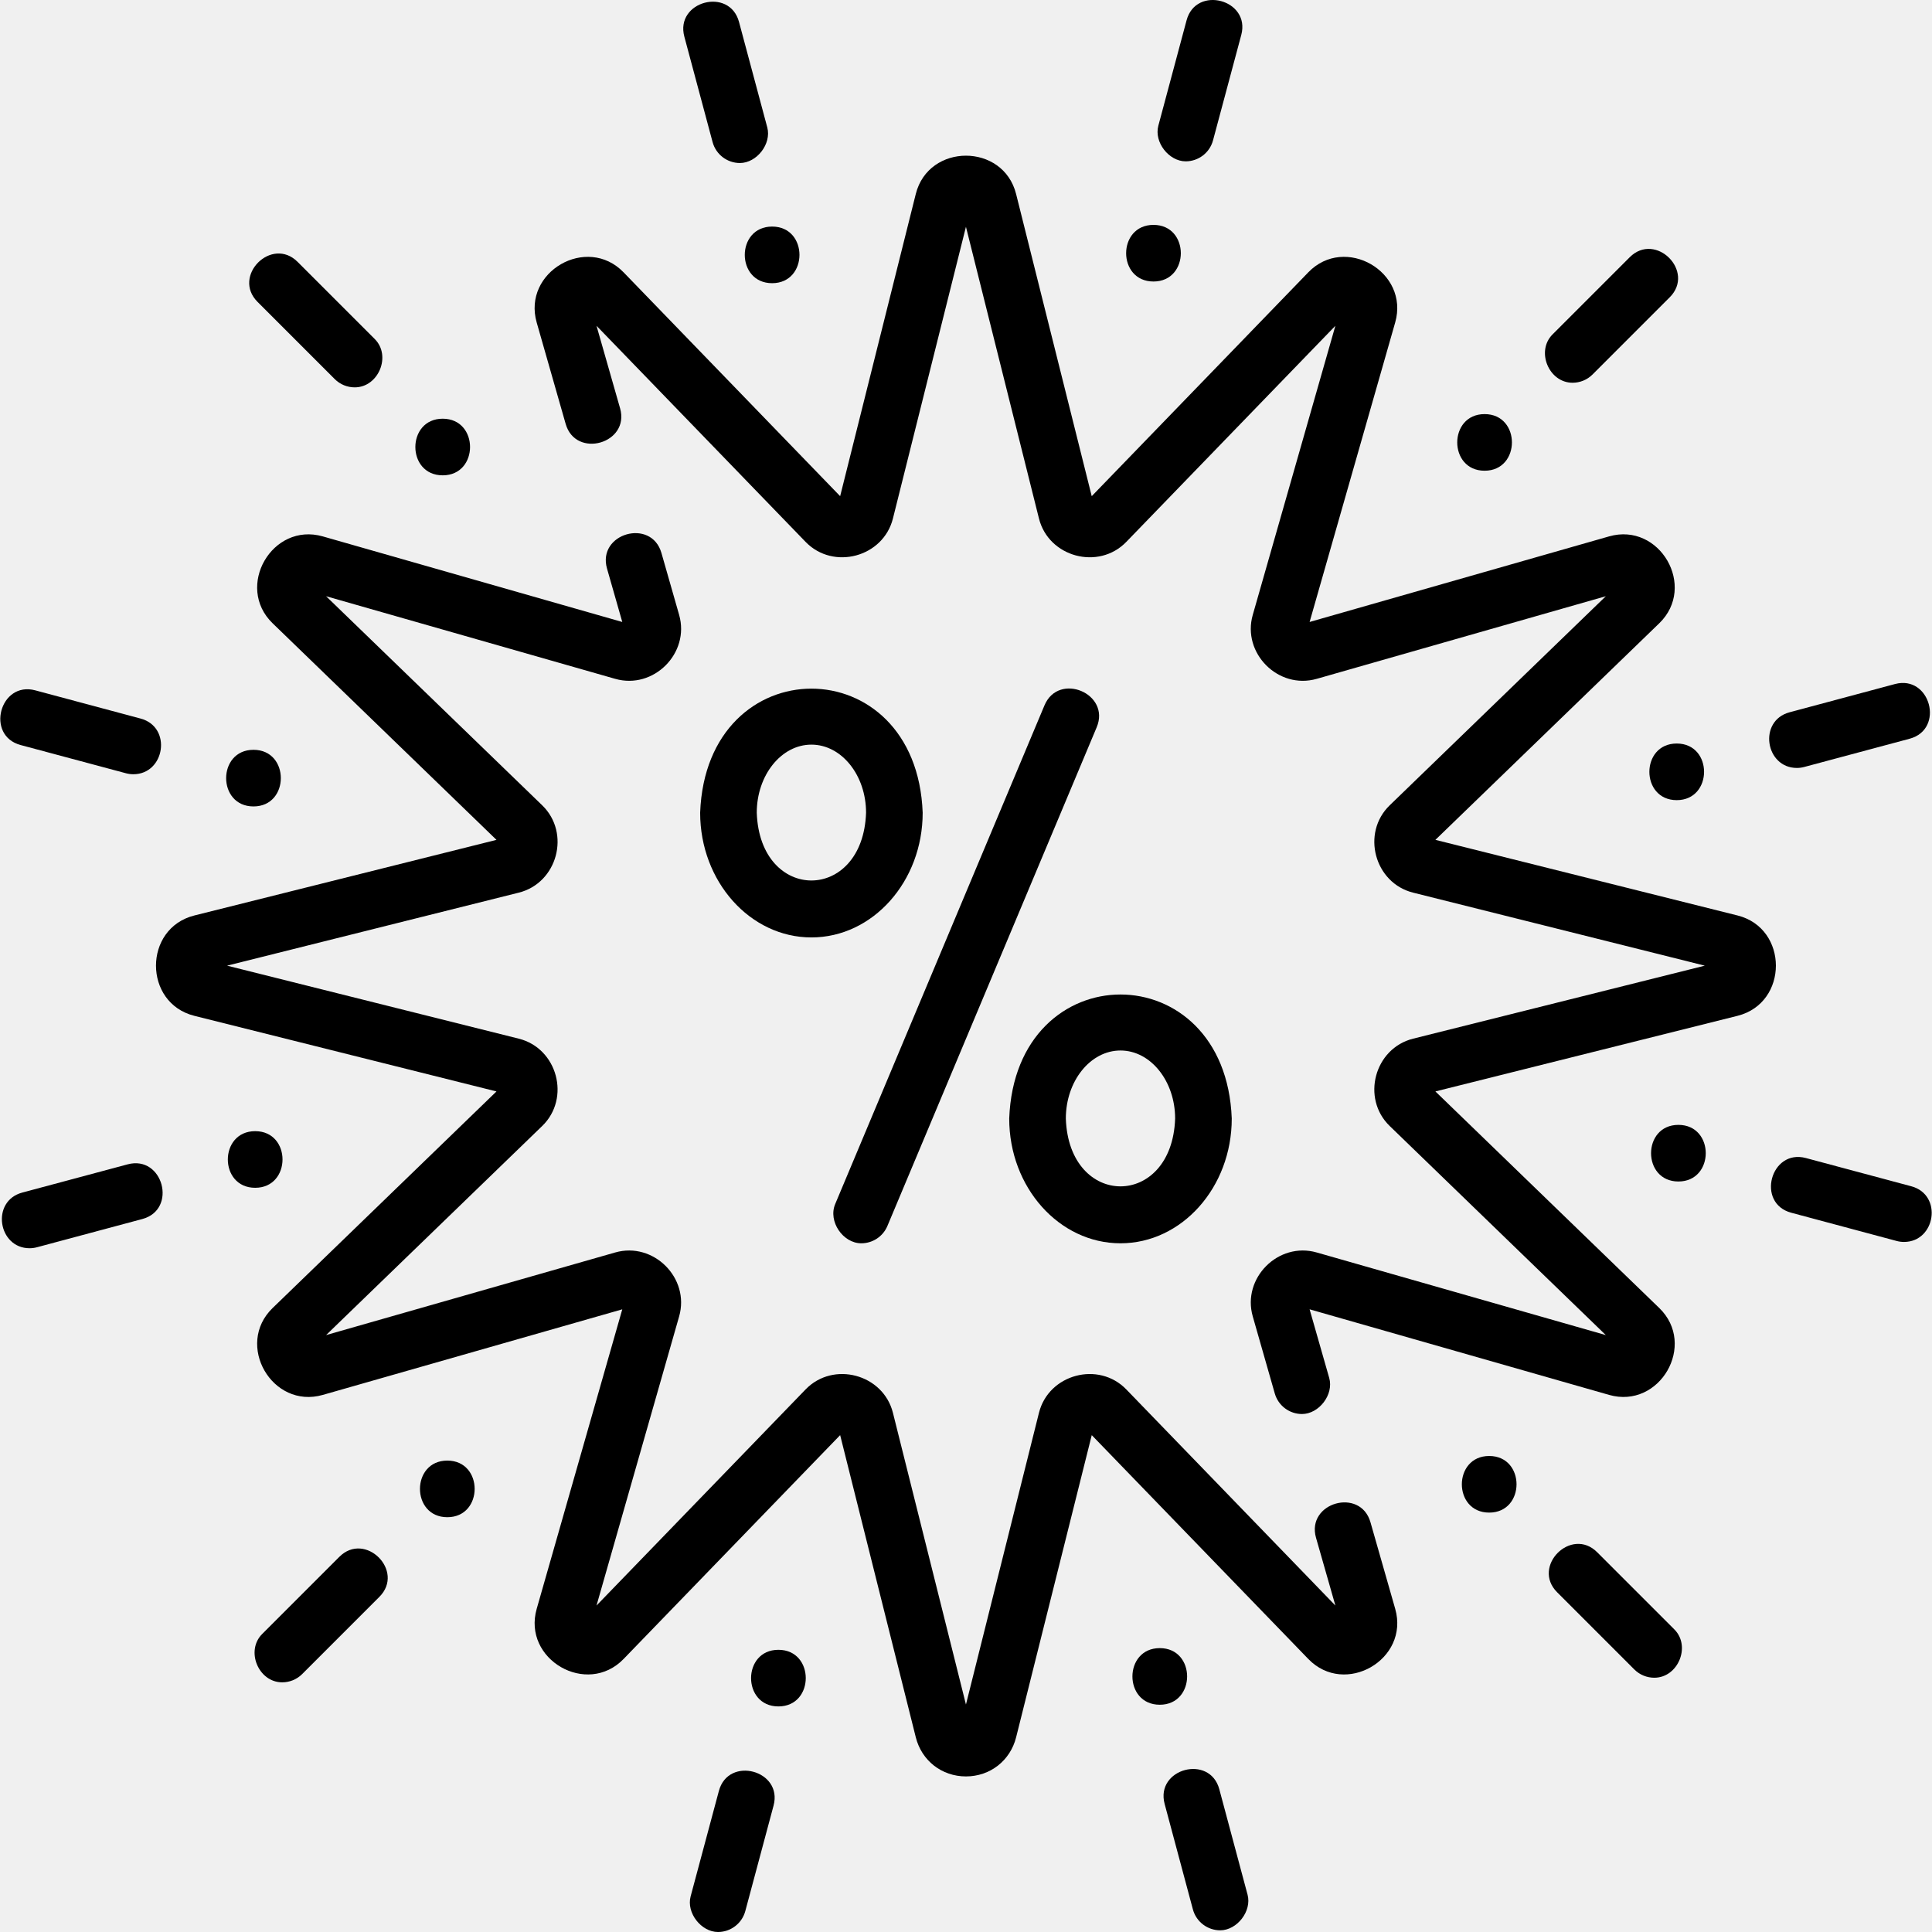
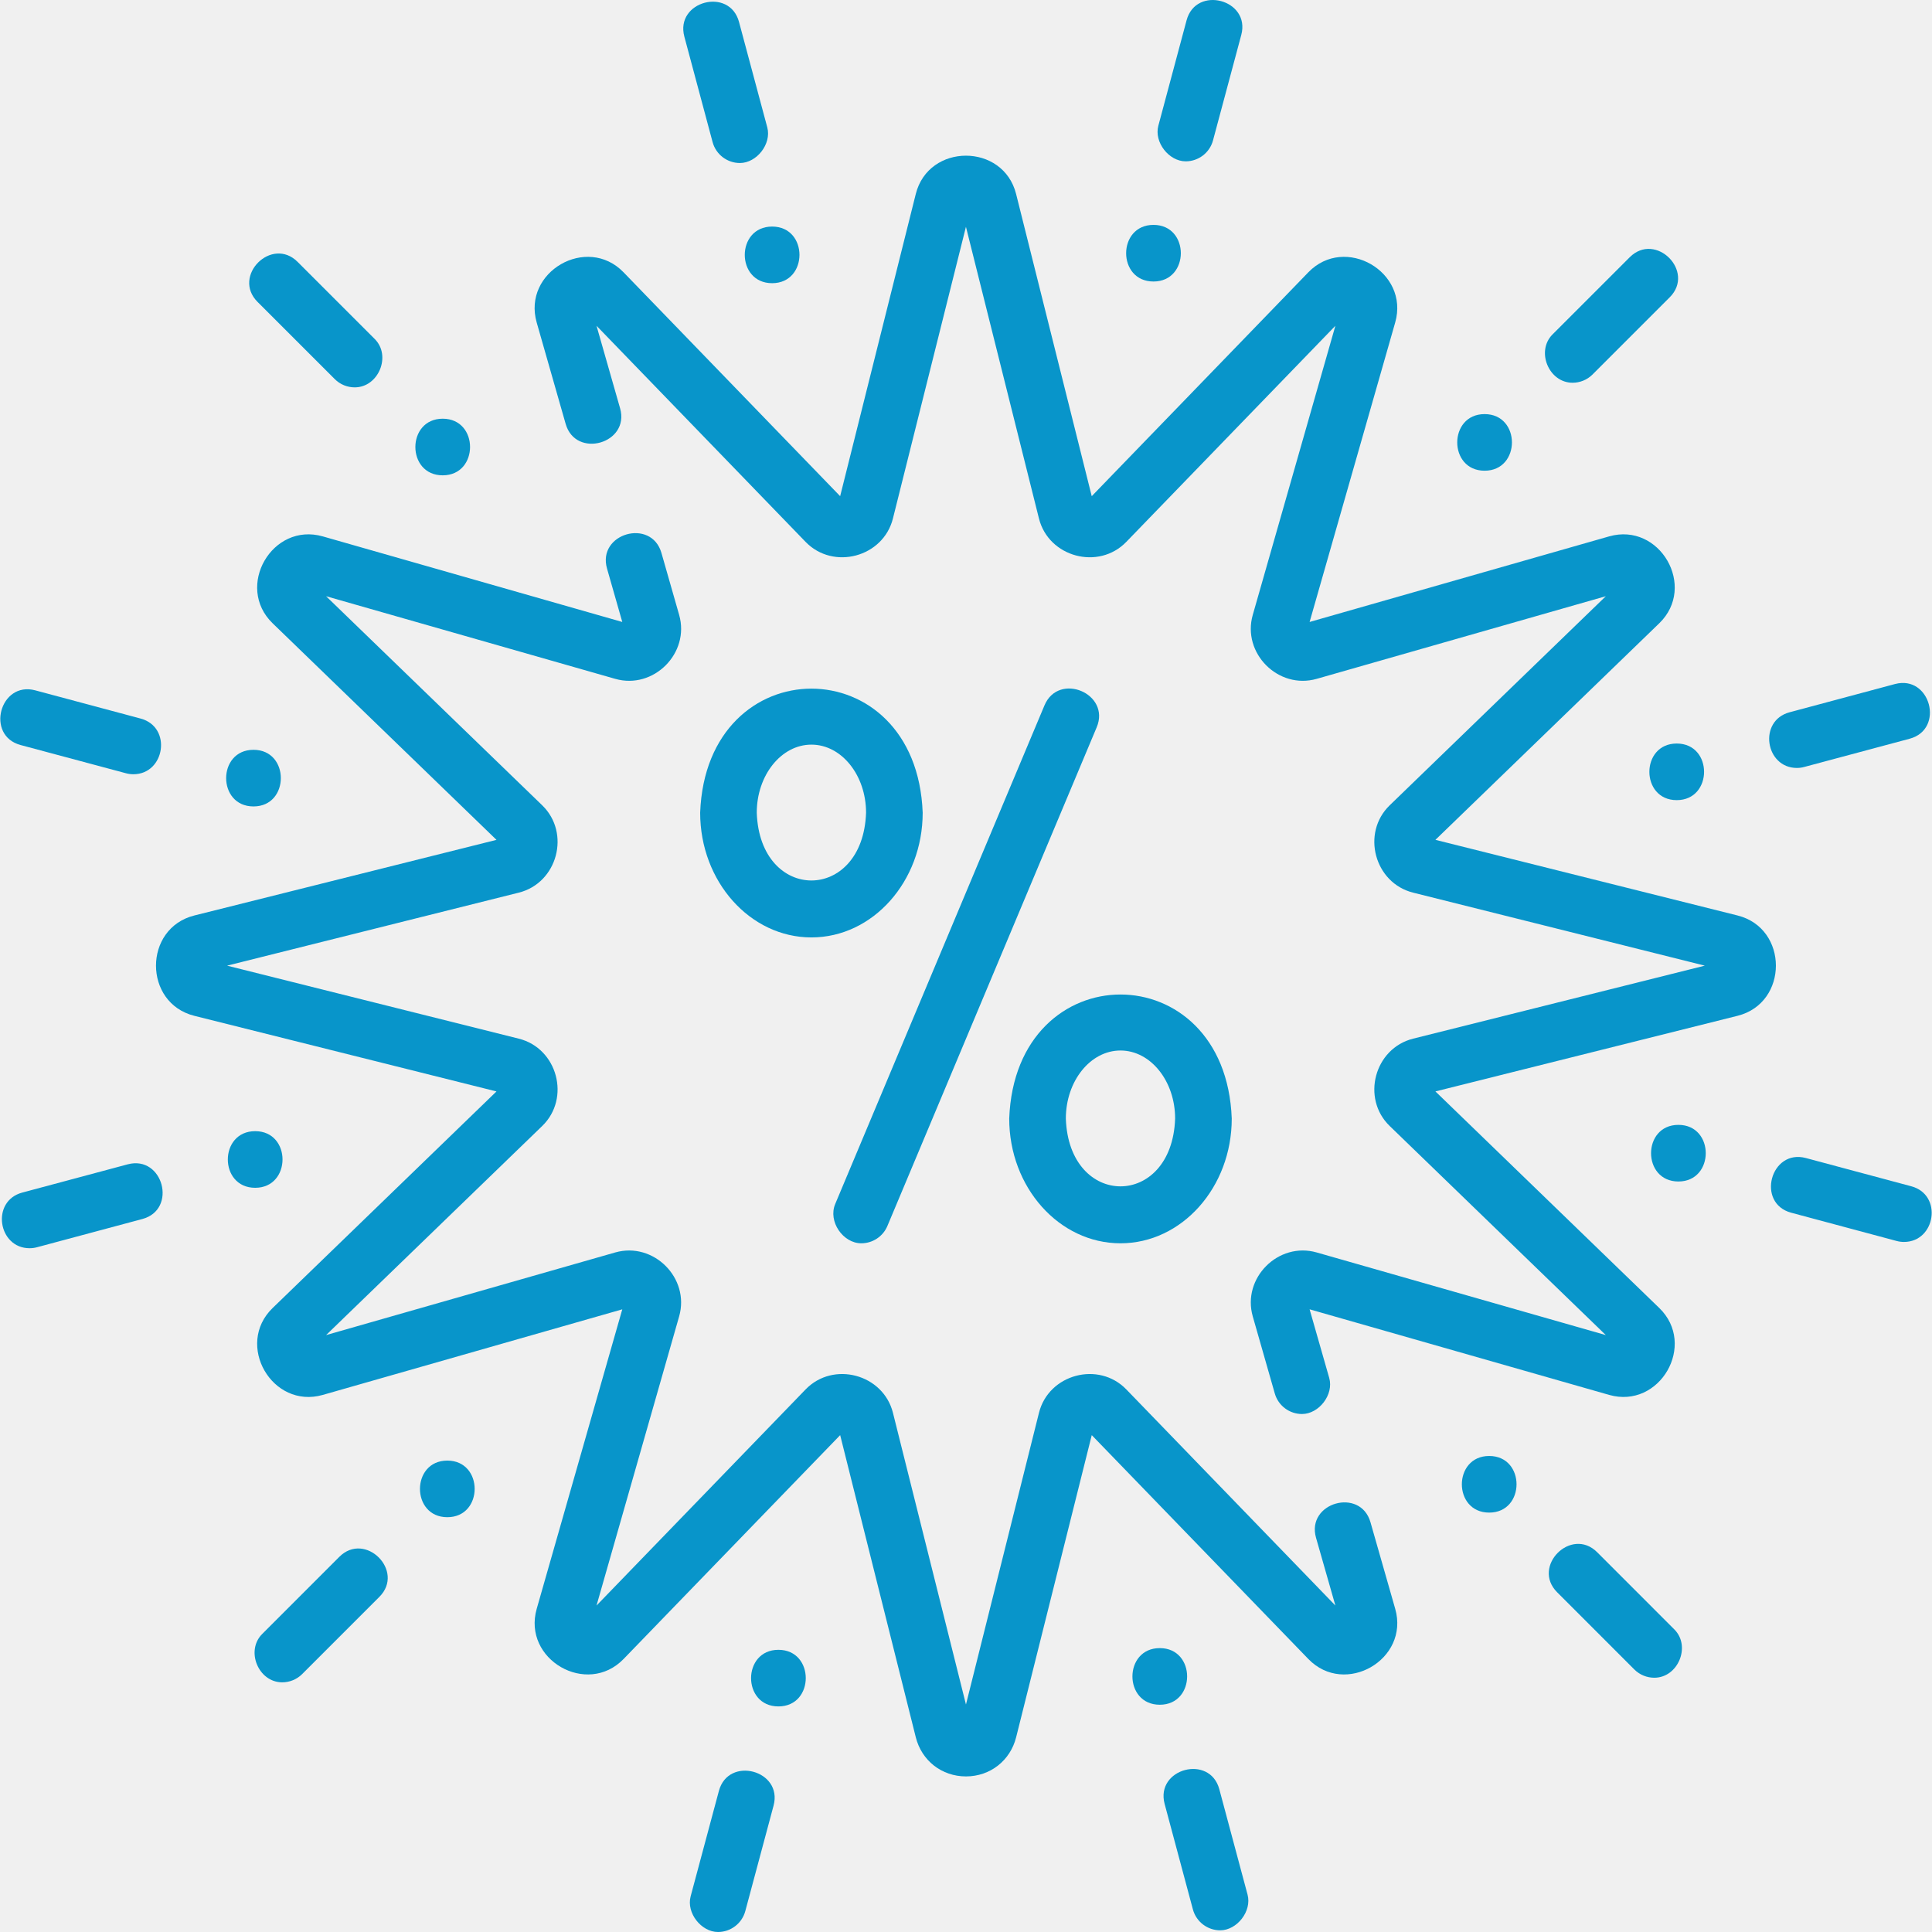
- <svg xmlns="http://www.w3.org/2000/svg" id="Layer_1" enable-background="new 0 0 511.821 511.821" height="512" viewBox="0 0 511.821 511.821" width="512">
-   <g>
-     <g>
-       <g>
-         <path d="m344.92 374.599c-3.264 0-6.266-2.147-7.207-5.441l-5.835-20.418c-2.903-10.154 6.784-19.842 16.938-16.939l76.593 21.887-57.251-55.388c-7.591-7.344-4.046-20.575 6.2-23.139l77.275-19.341-77.276-19.342c-10.246-2.564-13.789-15.796-6.199-23.139l57.251-55.388-76.593 21.887c-10.154 2.898-19.843-6.782-16.938-16.939l21.887-76.593-55.388 57.251c-7.344 7.589-20.573 4.046-23.139-6.2l-19.342-77.274-19.342 77.274c-2.565 10.244-15.796 13.791-23.139 6.199l-55.388-57.251 6.246 21.861c2.666 9.324-11.761 13.446-14.422 4.121l-7.672-26.85c-3.838-13.43 13.311-23.331 23.021-13.291l57.369 59.299 20.034-80.04c3.389-13.551 23.194-13.549 26.582.001l20.034 80.039 57.369-59.3c9.711-10.04 26.859-.138 23.021 13.292l-22.67 79.333 79.334-22.67c13.429-3.835 23.331 13.309 13.291 23.021l-59.3 57.37 80.04 20.034c13.551 3.391 13.548 23.192-.001 26.583l-80.039 20.033 59.3 57.37c10.04 9.712.138 26.856-13.291 23.021l-79.334-22.67 5.192 18.171c1.269 4.428-2.719 9.566-7.211 9.566z" />
-       </g>
-       <g>
-         <path d="m255.897 470.605c-6.397 0-11.739-4.17-13.291-10.376l-20.034-80.039-57.369 59.3c-9.712 10.037-26.86.139-23.021-13.292l22.67-79.333-79.334 22.67c-13.429 3.836-23.33-13.31-13.291-23.021l59.3-57.37-80.04-20.034c-13.551-3.391-13.548-23.192.001-26.583l80.039-20.033-59.3-57.37c-10.039-9.711-.138-26.859 13.291-23.021l79.334 22.67-4.044-14.152c-2.666-9.324 11.756-13.445 14.422-4.122l4.687 16.399c2.903 10.155-6.784 19.842-16.938 16.939l-76.593-21.887 57.251 55.388c7.59 7.344 4.046 20.575-6.2 23.139l-77.277 19.342 77.276 19.342c10.246 2.564 13.789 15.796 6.199 23.139l-57.251 55.388 76.593-21.887c10.154-2.899 19.842 6.782 16.938 16.939l-21.887 76.593 55.388-57.251c7.344-7.589 20.573-4.046 23.139 6.2l19.342 77.274 19.342-77.274c2.565-10.245 15.795-13.79 23.139-6.199l55.388 57.251-5.126-17.939c-2.666-9.323 11.759-13.446 14.422-4.121l6.552 22.928c3.838 13.43-13.31 23.33-23.021 13.291l-57.369-59.299-20.034 80.04c-1.554 6.201-6.896 10.371-13.293 10.371zm-90.403-303.585h.01z" />
-       </g>
-       <g>
-         <g>
-           <path d="m228.173 329.373c-4.848 0-8.852-5.784-6.913-10.404l55.441-132.105c3.754-8.941 17.584-3.137 13.832 5.805l-55.441 132.105c-1.205 2.871-3.989 4.599-6.919 4.599z" />
-         </g>
-         <g>
-           <g>
-             <path d="m214.958 248.342c-16.254 0-29.477-14.821-29.477-33.038 1.633-43.834 57.325-43.823 58.953 0 0 18.217-13.223 33.038-29.476 33.038zm0-51.076c-7.982 0-14.477 8.092-14.477 18.038.82 23.94 28.135 23.934 28.953 0 0-9.946-6.494-18.038-14.476-18.038z" />
-           </g>
-           <g>
-             <path d="m296.836 329.371c-16.254 0-29.477-14.821-29.477-33.038 1.633-43.833 57.325-43.823 58.953 0 .001 18.218-13.222 33.038-29.476 33.038zm0-51.075c-7.982 0-14.477 8.092-14.477 18.038.82 23.94 28.135 23.935 28.953 0 .001-9.946-6.493-18.038-14.476-18.038z" />
-           </g>
-         </g>
-       </g>
-     </g>
-     <g>
-       <g>
-         <path d="m93.975 102.618c-1.92 0-3.839-.732-5.304-2.197l-20.439-20.44c-6.857-6.857 3.751-17.464 10.607-10.606l20.439 20.44c4.454 4.452.994 12.803-5.303 12.803z" />
-       </g>
-       <g>
-         <g>
-           <path d="m117.281 125.923c9.652 0 9.668-15 0-15-9.652 0-9.668 15 0 15z" />
-         </g>
-       </g>
-     </g>
-     <g>
-       <g>
-         <path d="m35.323 205.11c-.643 0-1.296-.083-1.946-.257l-27.921-7.481c-9.366-2.51-5.485-16.996 3.883-14.489l27.921 7.481c8.391 2.249 6.441 14.746-1.937 14.746z" />
-       </g>
-       <g>
-         <g>
-           <path d="m67.154 213.638c9.652 0 9.668-15 0-15-9.652 0-9.668 15 0 15z" />
-         </g>
-       </g>
-     </g>
-     <g>
-       <g>
-         <path d="m7.838 330.68c-8.378 0-10.328-12.498-1.937-14.747l27.922-7.481c9.367-2.507 13.25 11.979 3.883 14.489l-27.922 7.481c-.65.174-1.303.258-1.946.258z" />
-       </g>
-       <g>
-         <g>
-           <path d="m67.6 314.666c9.652 0 9.668-15 0-15-9.651 0-9.667 15 0 15z" />
-         </g>
-       </g>
-     </g>
-     <g>
-       <g>
-         <path d="m74.756 445.68c-6.297 0-9.756-8.35-5.304-12.803l20.439-20.44c6.858-6.856 17.465 3.749 10.607 10.606l-20.439 20.44c-1.464 1.465-3.384 2.197-5.303 2.197z" />
-       </g>
-       <g>
-         <g>
-           <path d="m118.501 401.935c9.652 0 9.668-15 0-15-9.652 0-9.668 15 0 15z" />
-         </g>
-       </g>
-     </g>
-     <g>
-       <g>
-         <path d="m190.21 511.821c-4.444 0-8.426-5.052-7.249-9.443l7.481-27.921c2.508-9.367 16.999-5.486 14.488 3.882l-7.481 27.921c-.898 3.351-3.928 5.561-7.239 5.561z" />
-       </g>
-       <g>
-         <g>
-           <path d="m206.217 452.062c9.652 0 9.668-15 0-15-9.652 0-9.668 15 0 15z" />
-         </g>
-       </g>
-     </g>
-     <g>
-       <g>
-         <path d="m323.252 511.374c-3.312 0-6.342-2.21-7.239-5.561l-7.481-27.92c-2.51-9.368 11.98-13.249 14.488-3.882l7.481 27.92c1.176 4.391-2.805 9.443-7.249 9.443z" />
-       </g>
-       <g>
-         <g>
-           <path d="m307.244 451.615c9.652 0 9.668-15 0-15-9.652 0-9.668 15 0 15z" />
-         </g>
-       </g>
-     </g>
-     <g>
-       <g>
-         <path d="m438.258 444.46c-1.92 0-3.839-.732-5.304-2.197l-20.439-20.44c-6.857-6.857 3.75-17.463 10.607-10.606l20.439 20.44c4.454 4.452.994 12.803-5.303 12.803z" />
-       </g>
-       <g>
-         <g>
-           <path d="m394.513 400.715c9.652 0 9.668-15 0-15-9.651 0-9.667 15 0 15z" />
-         </g>
-       </g>
-     </g>
-     <g>
-       <g>
-         <path d="m504.402 329.013c-.643 0-1.296-.083-1.946-.257l-27.921-7.481c-9.367-2.51-5.484-16.991 3.883-14.489l27.921 7.481c8.391 2.248 6.441 14.746-1.937 14.746z" />
-       </g>
-       <g>
-         <g>
-           <path d="m444.64 312.999c9.652 0 9.668-15 0-15-9.652 0-9.668 15 0 15z" />
-         </g>
-       </g>
-     </g>
-     <g>
-       <g>
-         <path d="m476.024 203.443c-8.378 0-10.328-12.498-1.937-14.747l27.922-7.481c9.367-2.502 13.25 11.979 3.883 14.489l-27.922 7.481c-.65.175-1.303.258-1.946.258z" />
-       </g>
-       <g>
-         <g>
-           <path d="m444.194 211.972c9.652 0 9.668-15 0-15-9.652 0-9.668 15 0 15z" />
-         </g>
-       </g>
-     </g>
-     <g>
-       <g>
-         <path d="m416.598 101.397c-6.297 0-9.756-8.35-5.304-12.803l20.439-20.44c6.858-6.856 17.465 3.749 10.607 10.606l-20.439 20.44c-1.464 1.465-3.384 2.197-5.303 2.197z" />
-       </g>
-       <g>
-         <g>
-           <path d="m393.293 124.703c9.652 0 9.668-15 0-15-9.652 0-9.668 15 0 15z" />
-         </g>
-       </g>
-     </g>
-     <g>
-       <g>
-         <path d="m314.113 42.742c-4.444 0-8.426-5.052-7.249-9.443l7.481-27.921c2.51-9.367 16.999-5.485 14.488 3.882l-7.481 27.921c-.897 3.351-3.928 5.561-7.239 5.561z" />
-       </g>
-       <g>
-         <g>
-           <path d="m305.577 74.576c9.652 0 9.668-15 0-15-9.651 0-9.667 15 0 15z" />
-         </g>
-       </g>
-     </g>
-     <g>
-       <g>
-         <path d="m196.014 43.188c-3.312 0-6.342-2.21-7.239-5.561l-7.481-27.92c-2.51-9.368 11.98-13.249 14.488-3.882l7.481 27.92c1.177 4.391-2.804 9.443-7.249 9.443z" />
-       </g>
-       <g>
-         <g>
-           <path d="m204.55 75.022c9.652 0 9.668-15 0-15-9.652 0-9.668 15 0 15z" />
-         </g>
-       </g>
-     </g>
+ <svg xmlns="http://www.w3.org/2000/svg" width="100" height="100" viewBox="0 0 100 100" fill="none">
+   <g clip-path="url(#clip0)">
+     <path d="M67.391 73.189C66.753 73.189 66.167 72.77 65.983 72.126L64.843 68.137C64.276 66.153 66.168 64.26 68.152 64.827L83.117 69.104L71.931 58.282C70.448 56.847 71.141 54.262 73.143 53.761L88.241 49.982L73.142 46.203C71.141 45.702 70.448 43.117 71.931 41.682L83.117 30.86L68.152 35.137C66.168 35.703 64.275 33.812 64.843 31.827L69.119 16.862L58.297 28.048C56.862 29.531 54.278 28.839 53.776 26.837L49.997 11.739L46.218 26.837C45.717 28.838 43.132 29.531 41.697 28.048L30.876 16.862L32.096 21.133C32.617 22.955 29.798 23.761 29.278 21.939L27.779 16.693C27.029 14.069 30.38 12.134 32.277 14.096L43.486 25.682L47.4 10.043C48.062 7.396 51.932 7.396 52.594 10.044L56.508 25.682L67.717 14.096C69.614 12.134 72.965 14.069 72.215 16.693L67.785 32.193L83.286 27.764C85.91 27.014 87.844 30.364 85.883 32.261L74.297 43.47L89.935 47.385C92.582 48.047 92.582 51.916 89.935 52.578L74.297 56.492L85.883 67.701C87.844 69.599 85.91 72.949 83.286 72.199L67.785 67.77L68.8 71.32C69.048 72.185 68.269 73.189 67.391 73.189Z" fill="#0895CA" />
+     <path d="M49.998 91.947C48.748 91.947 47.704 91.132 47.401 89.92L43.487 74.282L32.278 85.868C30.38 87.829 27.03 85.895 27.78 83.271L32.209 67.771L16.709 72.2C14.085 72.949 12.151 69.599 14.112 67.702L25.698 56.493L10.06 52.579C7.412 51.916 7.413 48.048 10.06 47.385L25.698 43.471L14.112 32.262C12.151 30.365 14.085 27.014 16.709 27.764L32.209 32.193L31.419 29.428C30.898 27.607 33.716 26.802 34.237 28.623L35.153 31.827C35.72 33.811 33.827 35.704 31.843 35.137L16.878 30.86L28.064 41.682C29.547 43.117 28.855 45.702 26.853 46.203L11.754 49.982L26.853 53.761C28.855 54.262 29.547 56.847 28.064 58.282L16.878 69.104L31.843 64.827C33.827 64.261 35.72 66.153 35.152 68.137L30.876 83.102L41.698 71.916C43.133 70.433 45.717 71.126 46.219 73.127L49.998 88.225L53.777 73.127C54.278 71.126 56.863 70.433 58.298 71.916L69.119 83.102L68.118 79.597C67.597 77.775 70.415 76.97 70.936 78.792L72.216 83.272C72.966 85.895 69.615 87.83 67.718 85.868L56.509 74.282L52.595 89.921C52.291 91.132 51.248 91.947 49.998 91.947ZM32.335 32.632H32.337H32.335Z" fill="#0895CA" />
+     <path d="M44.581 64.353C43.633 64.353 42.851 63.223 43.23 62.32L54.062 36.51C54.796 34.763 57.498 35.897 56.765 37.644L45.932 63.455C45.697 64.015 45.153 64.353 44.581 64.353Z" fill="#0895CA" />
+     <path d="M41.999 48.521C38.823 48.521 36.24 45.626 36.24 42.066C36.559 33.502 47.44 33.504 47.758 42.066C47.758 45.626 45.174 48.521 41.999 48.521ZM41.999 38.542C40.439 38.542 39.17 40.123 39.17 42.066C39.331 46.744 44.667 46.742 44.827 42.066C44.827 40.123 43.558 38.542 41.999 38.542Z" fill="#0895CA" />
+     <path d="M57.996 64.353C54.82 64.353 52.237 61.457 52.237 57.898C52.556 49.334 63.437 49.336 63.755 57.898C63.755 61.457 61.172 64.353 57.996 64.353ZM57.996 54.374C56.437 54.374 55.168 55.955 55.168 57.898C55.328 62.575 60.665 62.574 60.824 57.898C60.825 55.955 59.556 54.374 57.996 54.374Z" fill="#0895CA" />
+     <path d="M18.361 20.05C17.986 20.05 17.611 19.907 17.325 19.62L13.331 15.627C11.992 14.287 14.064 12.215 15.404 13.555L19.397 17.548C20.267 18.418 19.591 20.05 18.361 20.05Z" fill="#0895CA" />
+     <path d="M22.915 24.603C24.8 24.603 24.804 21.672 22.915 21.672C21.029 21.672 21.026 24.603 22.915 24.603Z" fill="#0895CA" />
+     <path d="M6.902 40.075C6.776 40.075 6.648 40.058 6.521 40.024L1.066 38.563C-0.764 38.072 -0.005 35.242 1.825 35.732L7.28 37.193C8.92 37.633 8.539 40.075 6.902 40.075Z" fill="#0895CA" />
+     <path d="M13.121 41.741C15.006 41.741 15.01 38.81 13.121 38.81C11.235 38.81 11.232 41.741 13.121 41.741Z" fill="#0895CA" />
+     <path d="M1.531 64.608C-0.105 64.608 -0.486 62.166 1.153 61.727L6.608 60.266C8.439 59.776 9.197 62.606 7.367 63.096L1.912 64.558C1.785 64.592 1.657 64.608 1.531 64.608Z" fill="#0895CA" />
+     <path d="M13.208 61.48C15.094 61.48 15.097 58.549 13.208 58.549C11.322 58.549 11.319 61.48 13.208 61.48Z" fill="#0895CA" />
+     <path d="M14.606 87.077C13.376 87.077 12.7 85.446 13.57 84.576L17.563 80.582C18.903 79.243 20.975 81.315 19.636 82.654L15.642 86.648C15.356 86.934 14.981 87.077 14.606 87.077Z" fill="#0895CA" />
+     <path d="M23.153 78.53C25.039 78.53 25.042 75.6 23.153 75.6C21.267 75.6 21.264 78.53 23.153 78.53Z" fill="#0895CA" />
+     <path d="M37.164 100C36.295 100 35.517 99.013 35.747 98.155L37.209 92.7C37.699 90.87 40.53 91.628 40.04 93.458L38.578 98.913C38.403 99.568 37.81 100 37.164 100Z" fill="#0895CA" />
+     <path d="M40.291 88.324C42.177 88.324 42.18 85.394 40.291 85.394C38.405 85.394 38.402 88.324 40.291 88.324Z" fill="#0895CA" />
+     <path d="M63.157 99.913C62.51 99.913 61.918 99.481 61.743 98.826L60.281 93.371C59.791 91.541 62.622 90.782 63.112 92.612L64.574 98.068C64.803 98.925 64.026 99.913 63.157 99.913Z" fill="#0895CA" />
+     <path d="M60.03 88.237C61.916 88.237 61.919 85.306 60.03 85.306C58.144 85.306 58.141 88.237 60.03 88.237Z" fill="#0895CA" />
+     <path d="M85.627 86.839C85.252 86.839 84.877 86.696 84.591 86.41L80.598 82.416C79.258 81.076 81.33 79.004 82.67 80.344L86.663 84.338C87.534 85.207 86.858 86.839 85.627 86.839Z" fill="#0895CA" />
+     <path d="M77.081 78.292C78.966 78.292 78.969 75.361 77.081 75.361C75.195 75.361 75.192 78.292 77.081 78.292Z" fill="#0895CA" />
+     <path d="M98.55 64.283C98.425 64.283 98.297 64.267 98.17 64.233L92.715 62.771C90.885 62.281 91.644 59.451 93.474 59.94L98.929 61.402C100.568 61.841 100.187 64.283 98.55 64.283Z" fill="#0895CA" />
+     <path d="M86.874 61.154C88.76 61.154 88.763 58.223 86.874 58.223C84.988 58.223 84.985 61.154 86.874 61.154Z" fill="#0895CA" />
+     <path d="M93.006 39.749C91.369 39.749 90.988 37.307 92.628 36.867L98.083 35.406C99.913 34.917 100.672 37.746 98.842 38.237L93.386 39.698C93.259 39.733 93.132 39.749 93.006 39.749Z" fill="#0895CA" />
+     <path d="M86.787 41.415C88.673 41.415 88.676 38.485 86.787 38.485C84.901 38.485 84.898 41.415 86.787 41.415Z" fill="#0895CA" />
+     <path d="M81.395 19.811C80.165 19.811 79.489 18.18 80.359 17.309L84.353 13.316C85.692 11.976 87.765 14.048 86.425 15.388L82.431 19.382C82.145 19.668 81.77 19.811 81.395 19.811Z" fill="#0895CA" />
+     <path d="M76.842 24.364C78.728 24.364 78.731 21.434 76.842 21.434C74.956 21.434 74.953 24.364 76.842 24.364Z" fill="#0895CA" />
+     <path d="M61.372 8.351C60.504 8.351 59.726 7.364 59.956 6.506L61.417 1.051C61.908 -0.779 64.739 -0.021 64.248 1.809L62.786 7.264C62.611 7.919 62.019 8.351 61.372 8.351Z" fill="#0895CA" />
+     <path d="M59.704 14.571C61.59 14.571 61.593 11.64 59.704 11.64C57.819 11.64 57.815 14.571 59.704 14.571Z" fill="#0895CA" />
+     <path d="M38.297 8.438C37.65 8.438 37.058 8.006 36.883 7.351L35.422 1.896C34.931 0.066 37.762 -0.692 38.252 1.138L39.714 6.593C39.944 7.451 39.166 8.438 38.297 8.438Z" fill="#0895CA" />
+     <path d="M39.965 14.658C41.851 14.658 41.854 11.727 39.965 11.727C38.079 11.727 38.076 14.658 39.965 14.658Z" fill="#0895CA" />
  </g>
+   <defs>
+     <clipPath id="clip0">
+       <rect width="100" height="100" fill="white" />
+     </clipPath>
+   </defs>
</svg>
